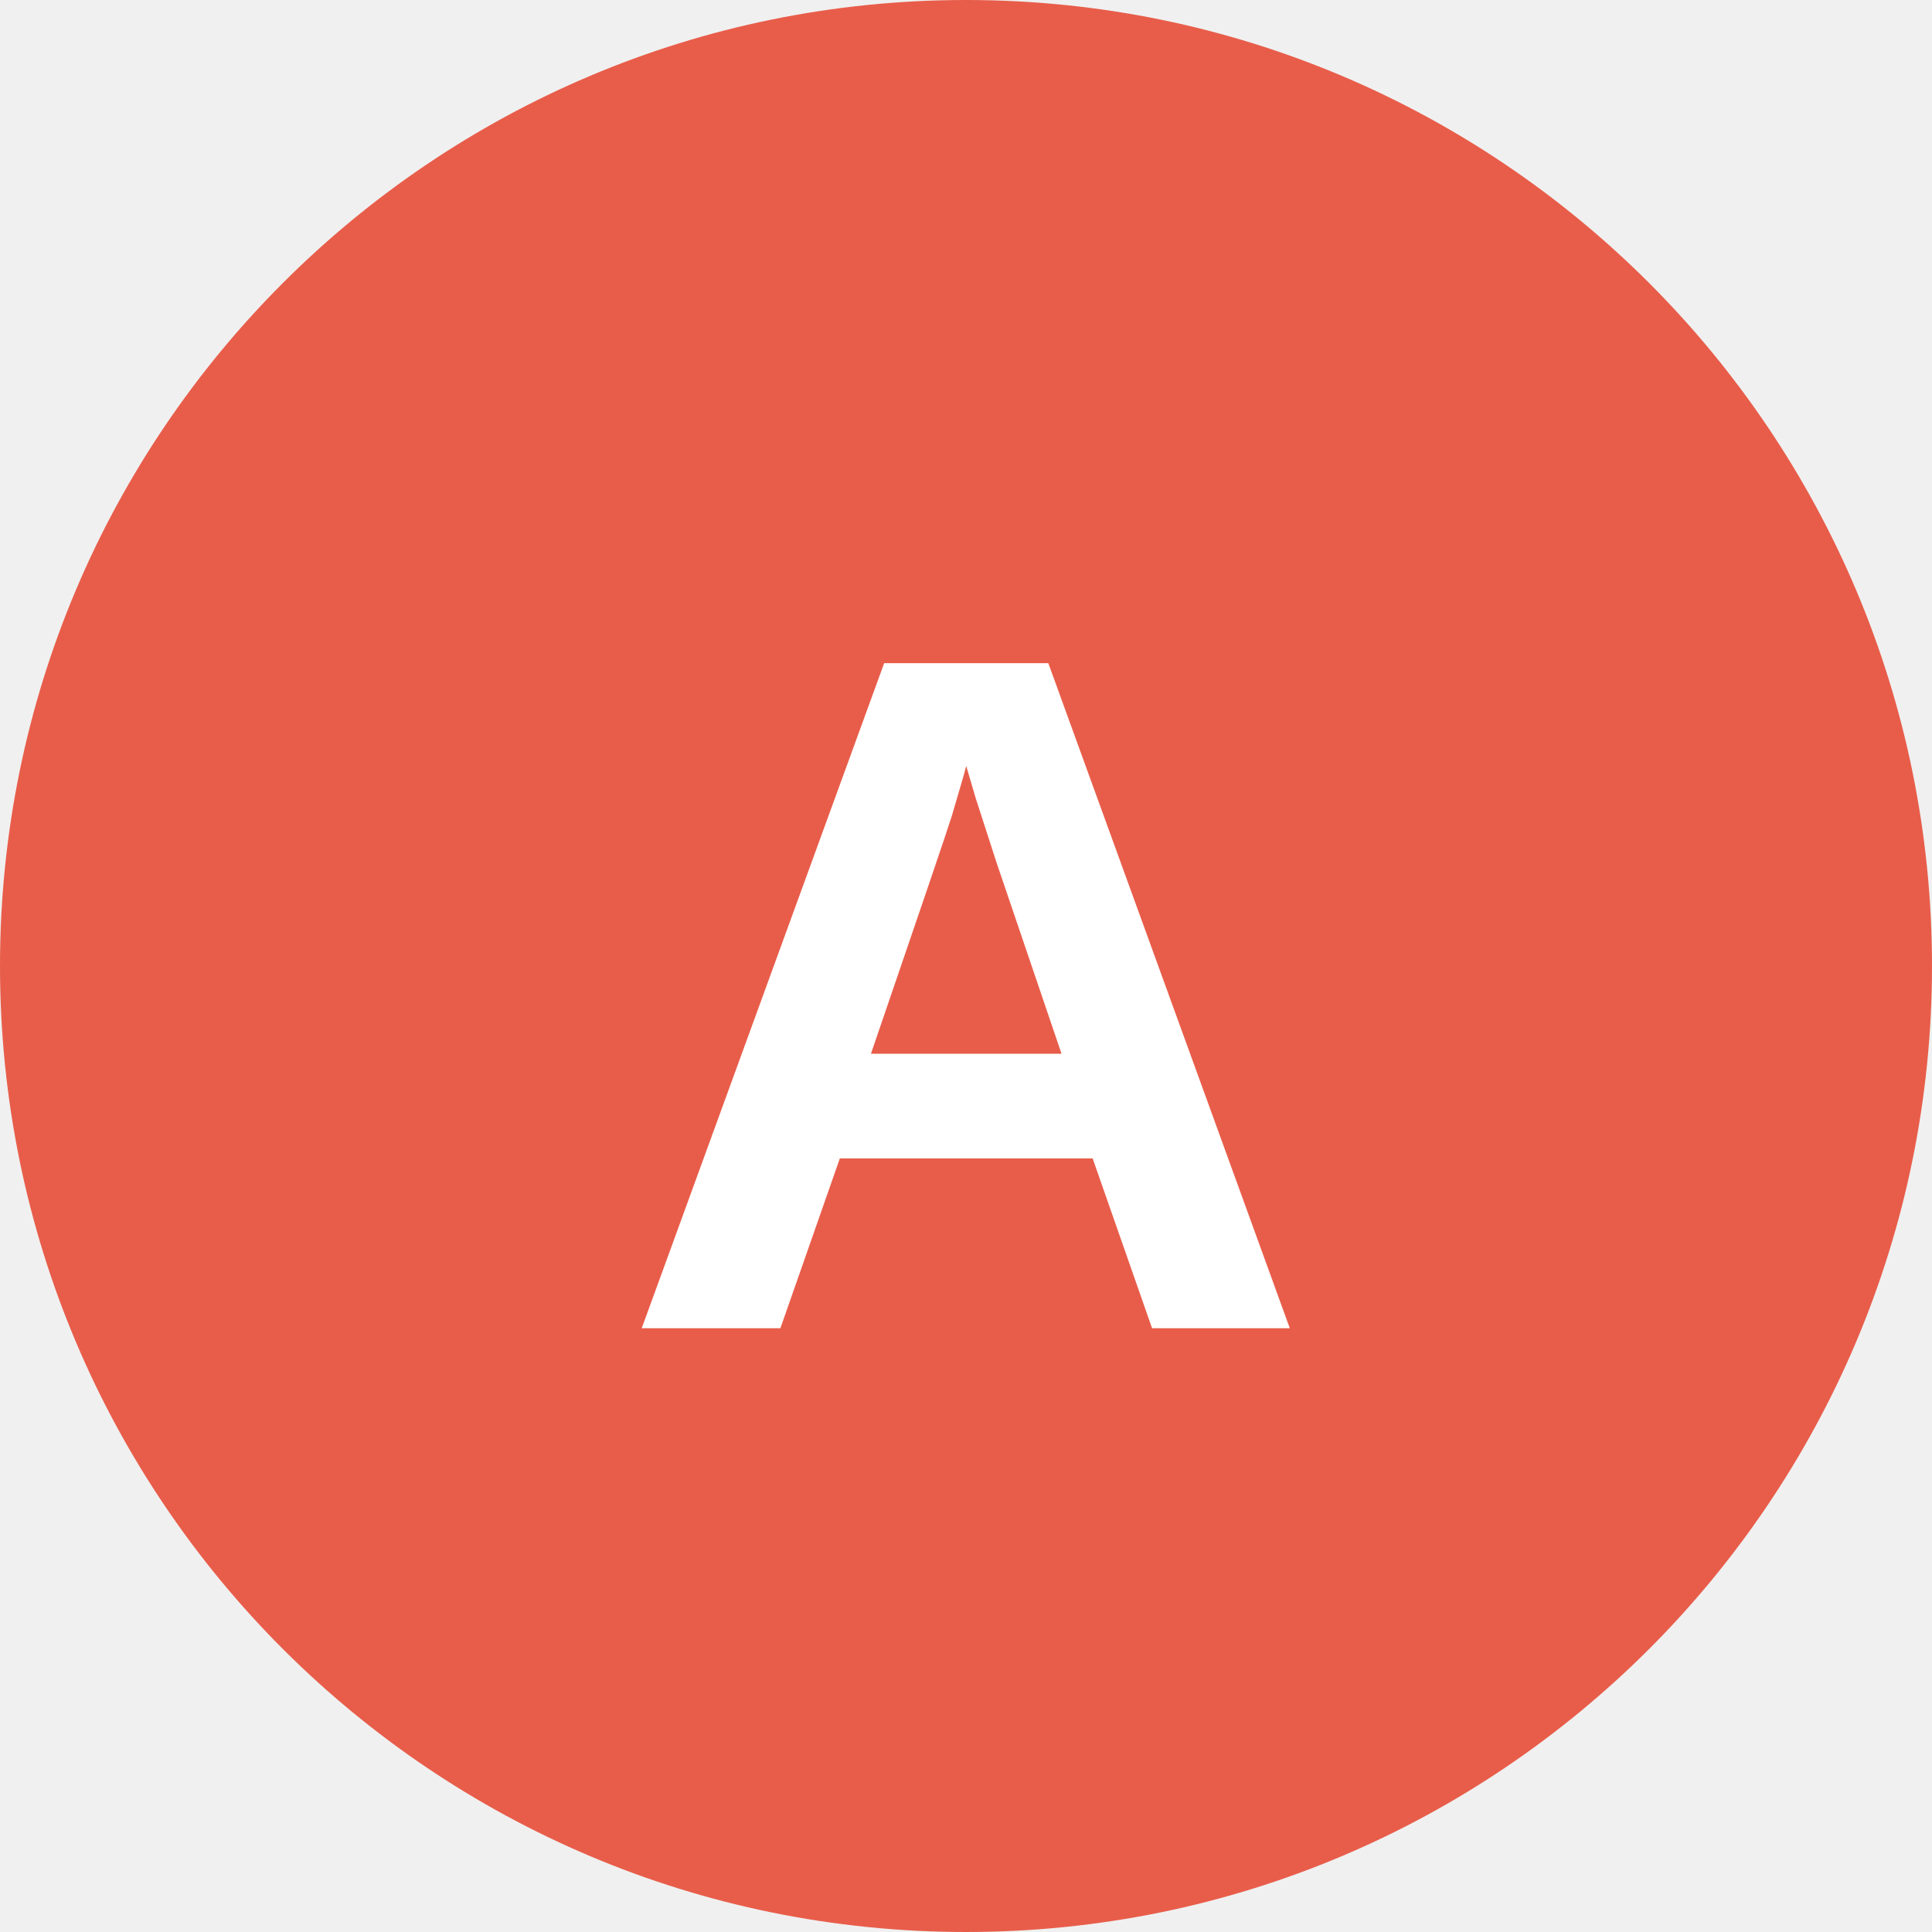
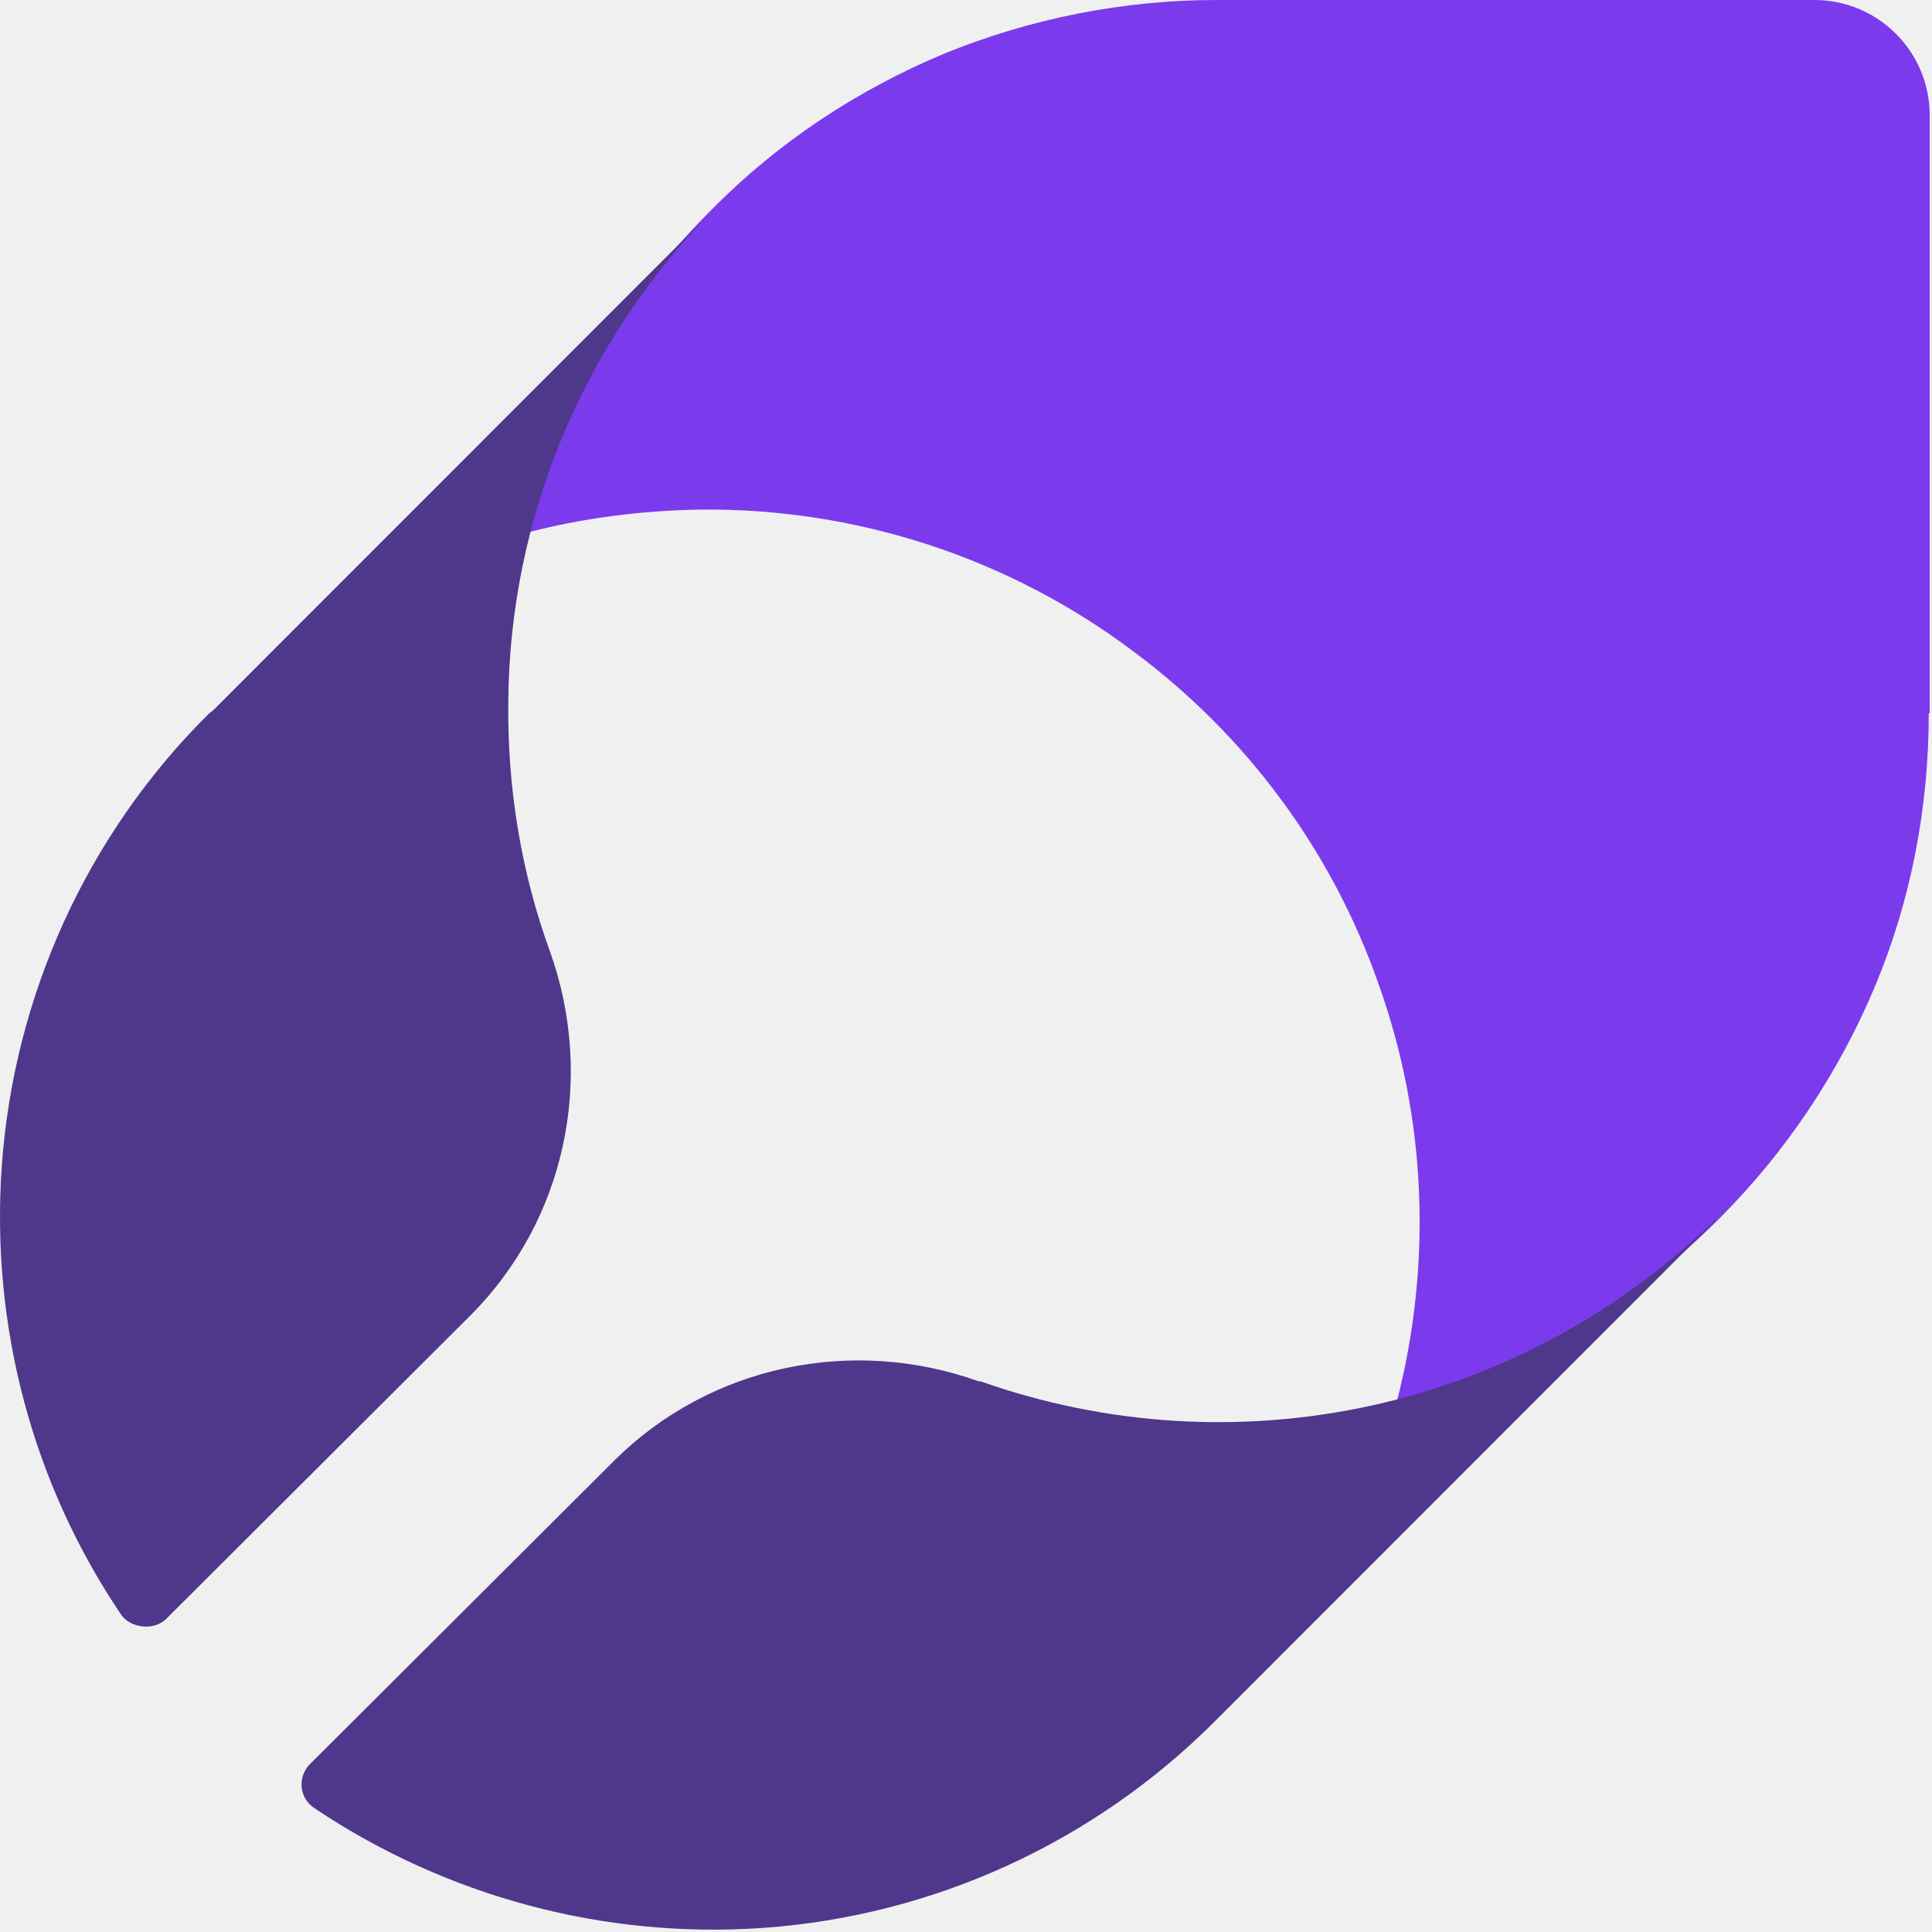
- <svg xmlns="http://www.w3.org/2000/svg" viewBox="0 0 32 32" fill="none">
-   <circle cx="16" cy="16" r="16" fill="#E85D4A" />
-   <text x="16" y="22" font-family="Arial" font-size="16" font-weight="bold" fill="white" text-anchor="middle">A</text>
+ <svg xmlns="http://www.w3.org/2000/svg" viewBox="0 0 502 502" fill="none">
+   <path d="M501.402 185.33V29.962C501.402 13.29 487.876 0 471.453 0H316.156C291.763 0 267.611 4.832 245.15 14.014C222.689 23.438 202.16 36.969 185.012 54.367L183.804 55.575C161.101 78.53 144.92 107.042 136.708 138.454C151.441 134.588 166.656 132.655 181.871 132.413C222.447 131.93 262.298 144.978 294.661 169.383C323.885 191.13 346.104 221.092 358.18 255.645C370.739 290.681 372.188 328.859 362.769 364.862C393.925 356.647 422.666 340.457 445.611 317.744L446.818 316.536C463.966 299.38 477.732 278.841 487.151 256.37C496.571 233.898 501.16 209.735 501.16 185.33H501.402Z" fill="#7C3AED" />
+   <path d="M132.071 182.706C132.312 135.044 151.32 89.307 184.764 55.125L55.557 184.391C55.076 184.873 54.594 185.113 54.113 185.595C22.593 216.888 3.586 258.774 0.458 303.066C-2.43 344.47 8.397 385.392 31.496 419.575C33.699 422.835 39.677 423.907 43.046 420.778L122.206 341.822C146.989 317.028 154.689 280.198 142.899 247.219C135.44 226.758 131.831 204.852 132.071 182.706Z" fill="#4F378B" />
+   <path d="M446.067 316.547C421.284 340.86 390.245 357.71 356.56 365.172C322.634 372.635 287.506 370.468 254.783 358.914C254.783 358.914 254.542 358.914 254.301 358.914C221.338 347.118 184.525 354.821 159.742 379.375L80.581 458.331C77.212 461.701 77.694 467.238 81.784 469.885C115.95 492.754 156.855 503.827 198.24 500.938C242.512 497.809 284.137 478.792 315.656 447.258L316.859 446.054L446.067 316.788V316.547Z" fill="#4F378B" />
</svg>
